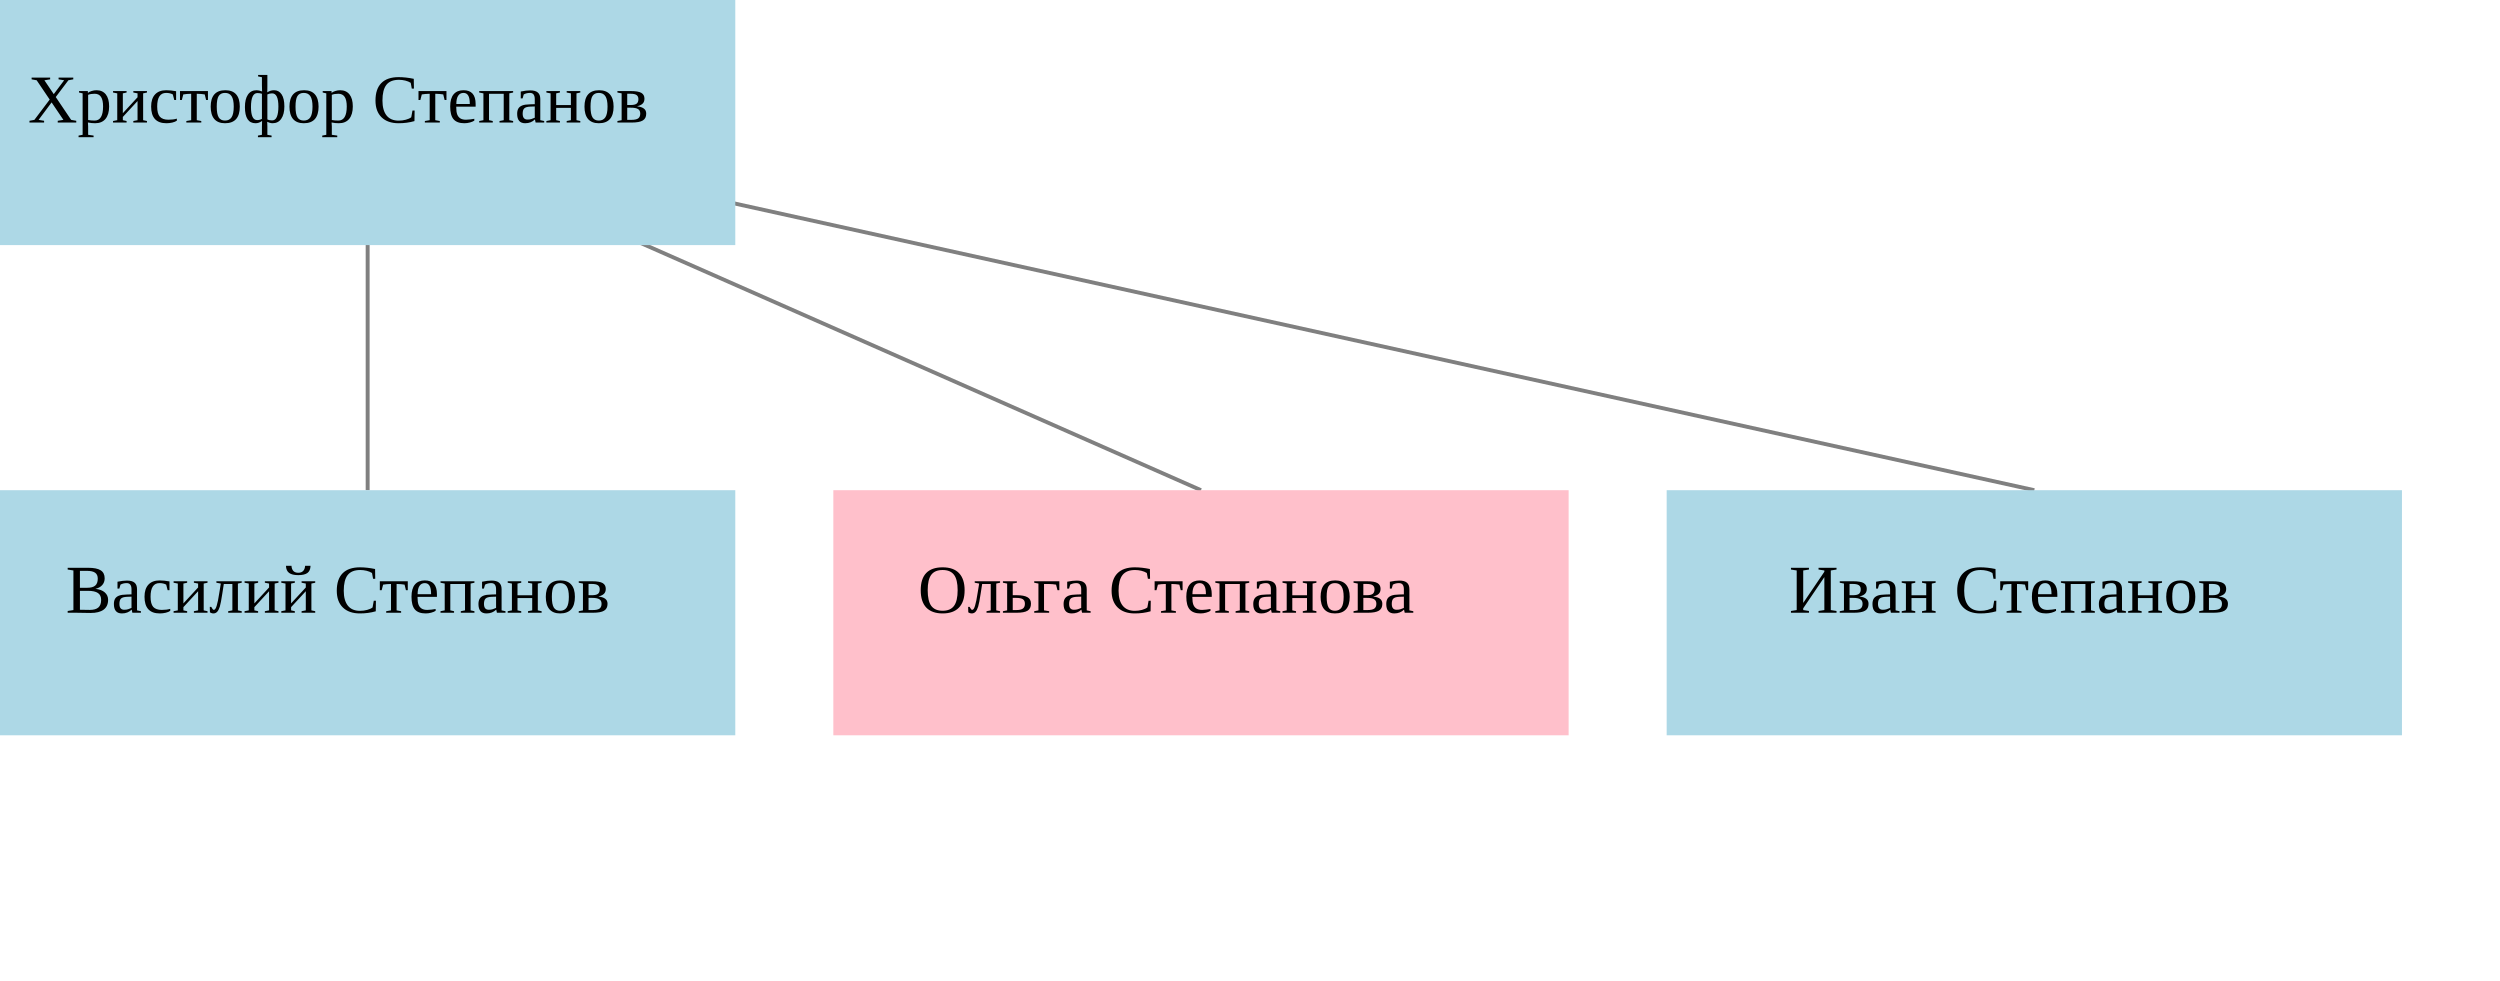
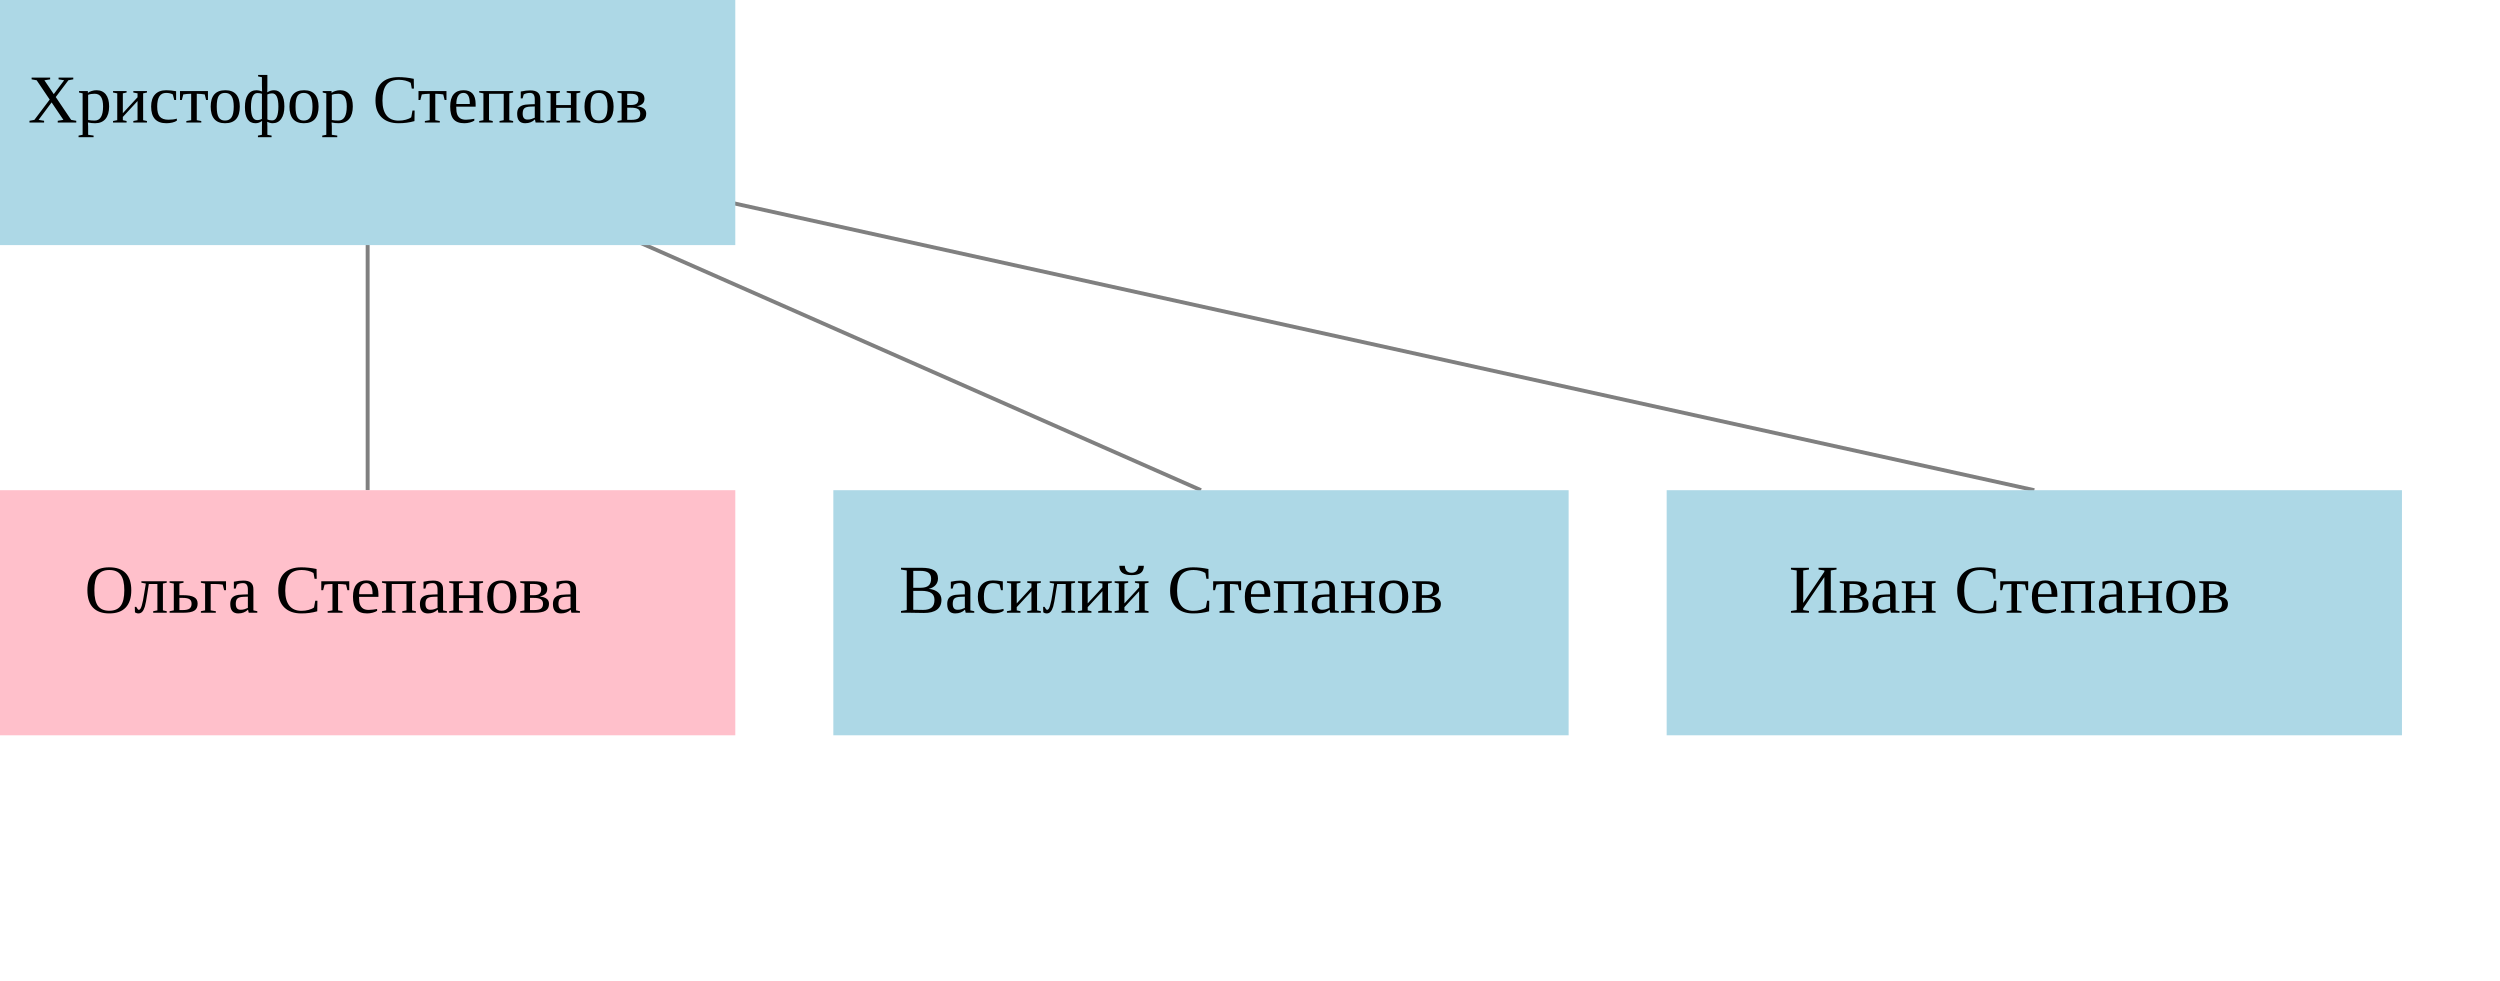
<svg xmlns="http://www.w3.org/2000/svg" xmlns:xlink="http://www.w3.org/1999/xlink" width="510" height="200" viewBox="0 0 510 200">
  <defs>
</defs>
  <path d="M75.0,25.0 L75.0,100" stroke="gray" stroke-width="0.8" fill="none" />
  <path d="M75.0,25.0 L245.0,100" stroke="gray" stroke-width="0.8" fill="none" />
  <path d="M75.0,25.0 L415.0,100" stroke="gray" stroke-width="0.8" fill="none" />
  <rect x="0" y="0" width="150" height="50" fill="lightblue" />
-   <rect x="0" y="100" width="150" height="50" fill="lightblue" />
-   <rect x="170" y="100" width="150" height="50" fill="pink" />
+   <rect x="0" y="100" width="150" height="50" fill="pink" />
+   <rect x="170" y="100" width="150" height="50" fill="lightblue" />
  <rect x="340" y="100" width="150" height="50" fill="lightblue" />
  <a xlink:href="https://rakhmaevao.github.io/yanashbelyak/I0008.html" target="_parent">[...]&gt;<text x="5.7" y="25.0" font-size="14">Христофор Степанов</text>
  </a>
-   <a xlink:href="https://rakhmaevao.github.io/yanashbelyak/I0011.html" target="_parent">[...]&gt;<text x="13.4" y="125.0" font-size="14">Василий Степанов</text>
+   <a xlink:href="https://rakhmaevao.github.io/yanashbelyak/I0010.html" target="_parent">[...]&gt;<text x="17.25" y="125.0" font-size="14">Ольга Степанова</text>
  </a>
-   <a xlink:href="https://rakhmaevao.github.io/yanashbelyak/I0010.html" target="_parent">[...]&gt;<text x="187.25" y="125.0" font-size="14">Ольга Степанова</text>
+   <a xlink:href="https://rakhmaevao.github.io/yanashbelyak/I0011.html" target="_parent">[...]&gt;<text x="183.4" y="125.0" font-size="14">Василий Степанов</text>
  </a>
  <a xlink:href="https://rakhmaevao.github.io/yanashbelyak/I0009.html" target="_parent">[...]&gt;<text x="364.95" y="125.0" font-size="14">Иван Степанов</text>
  </a>
</svg>
